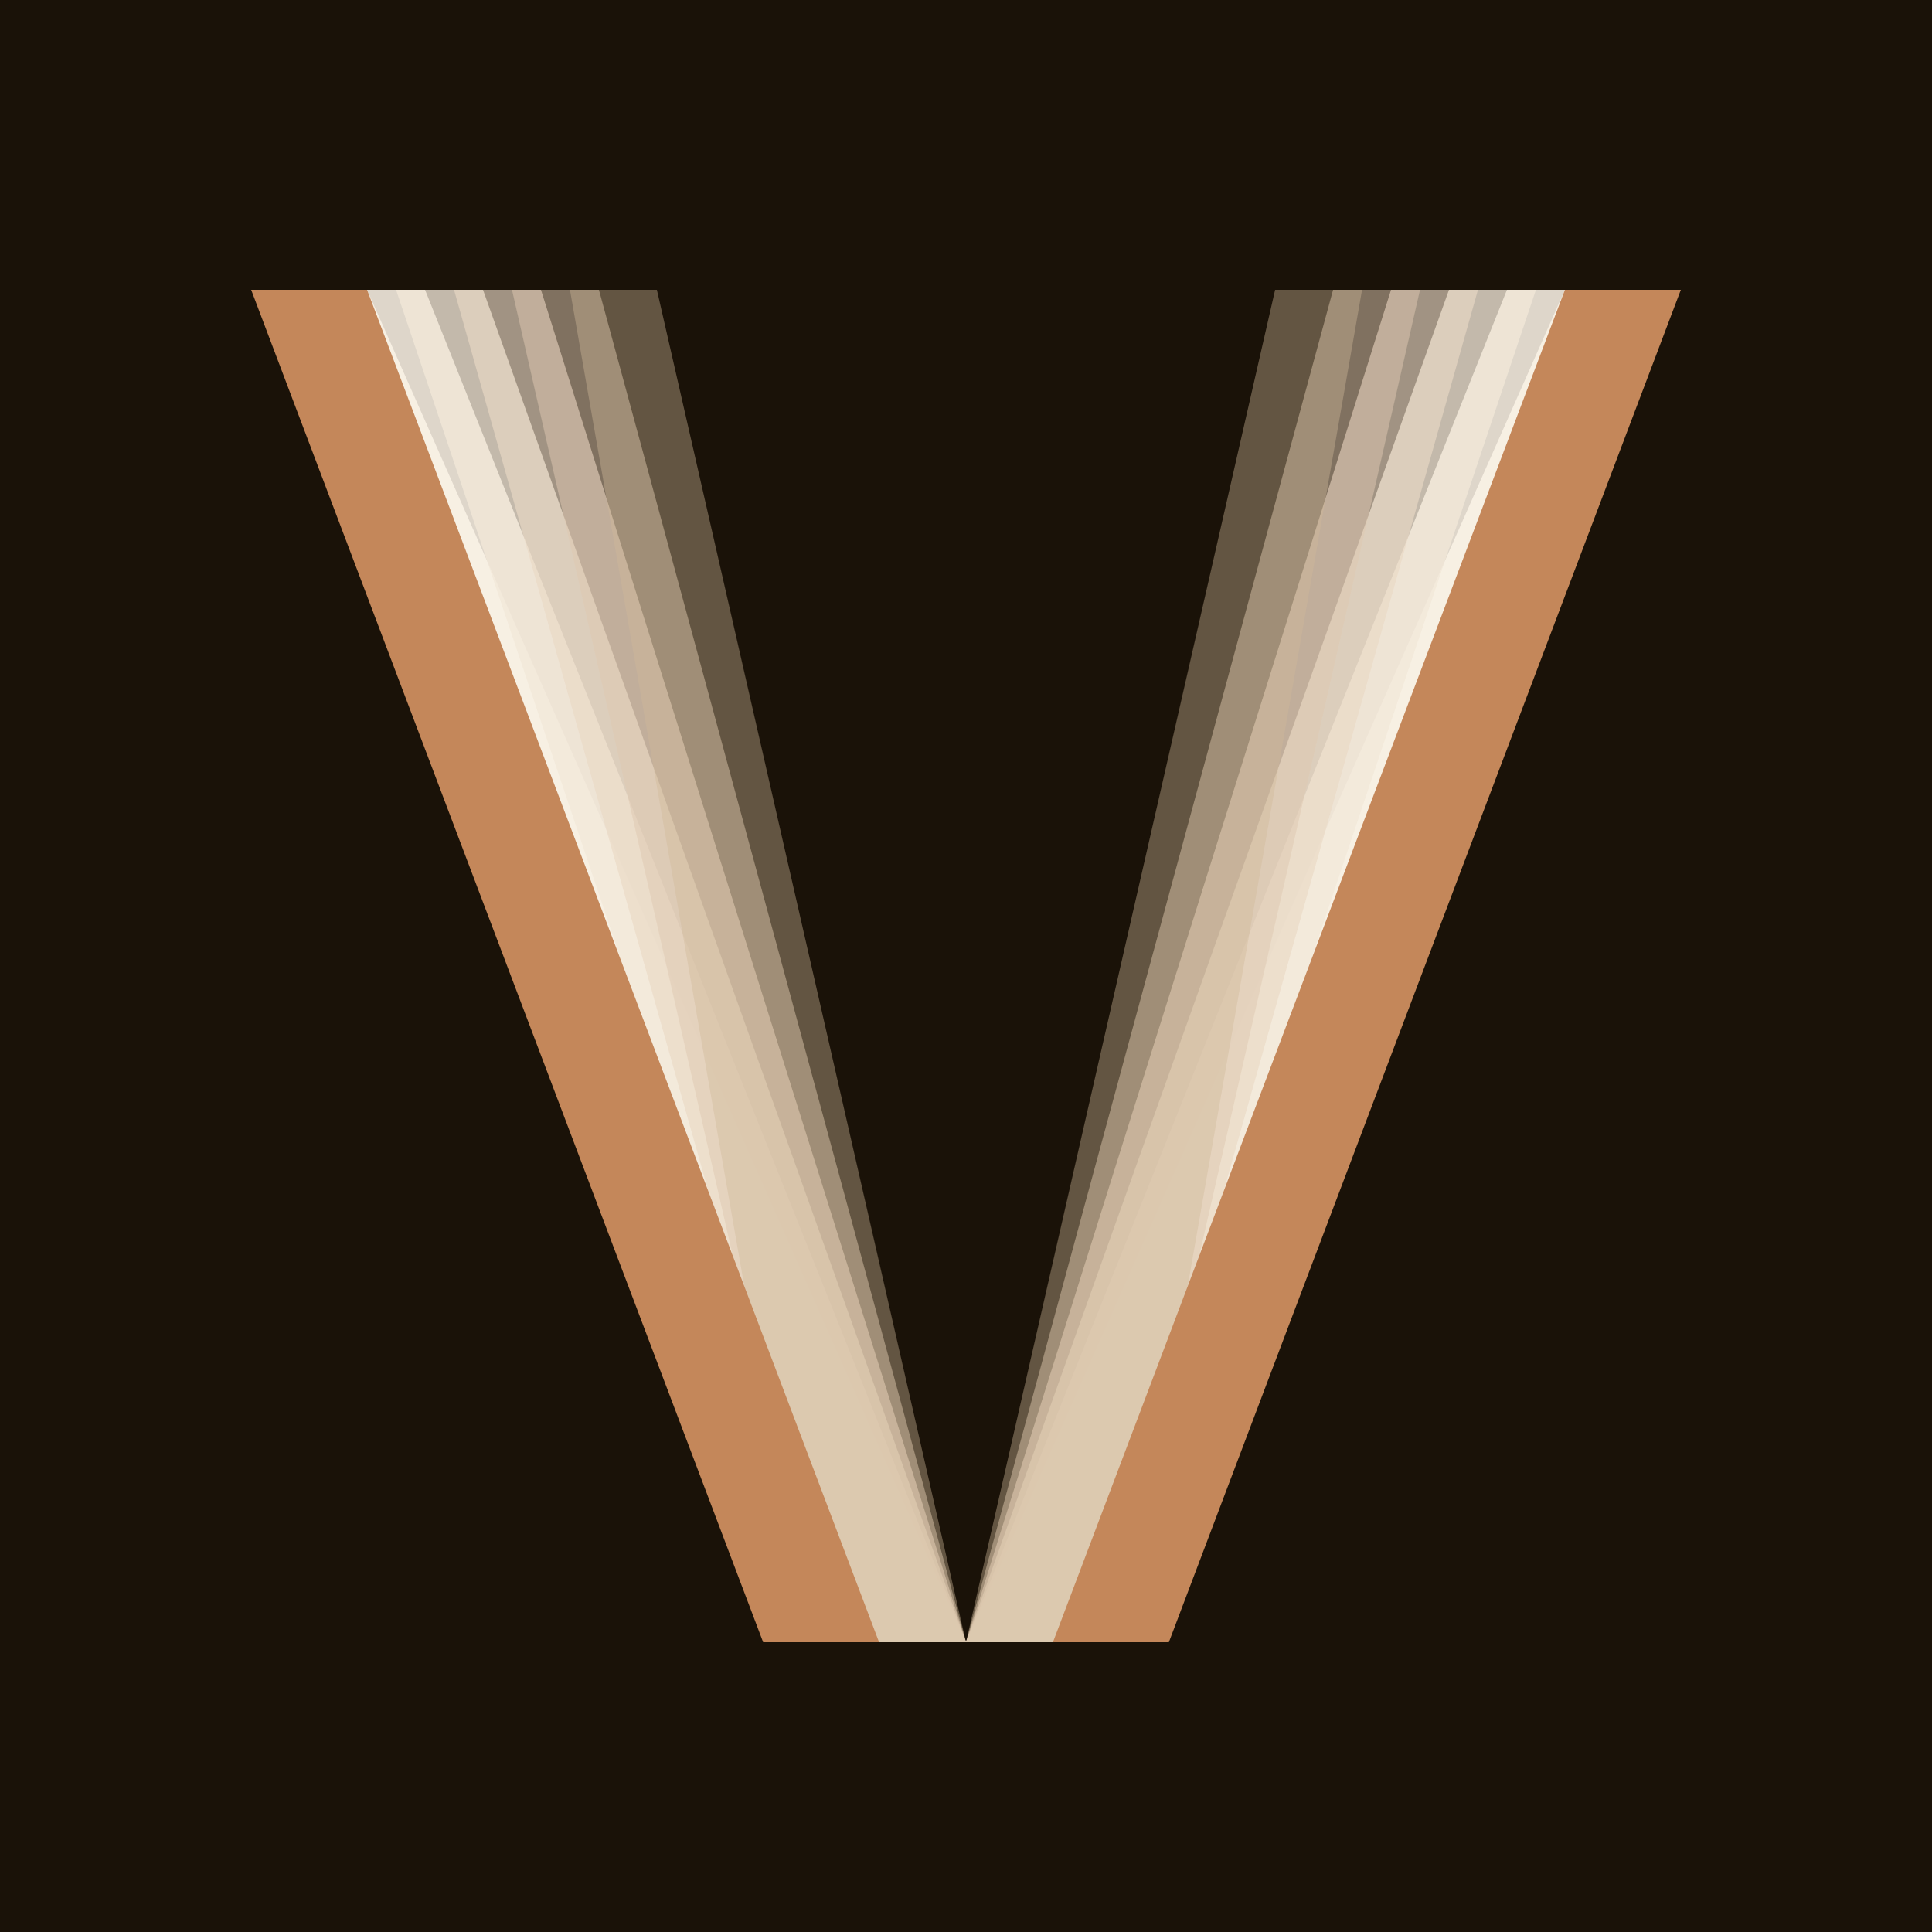
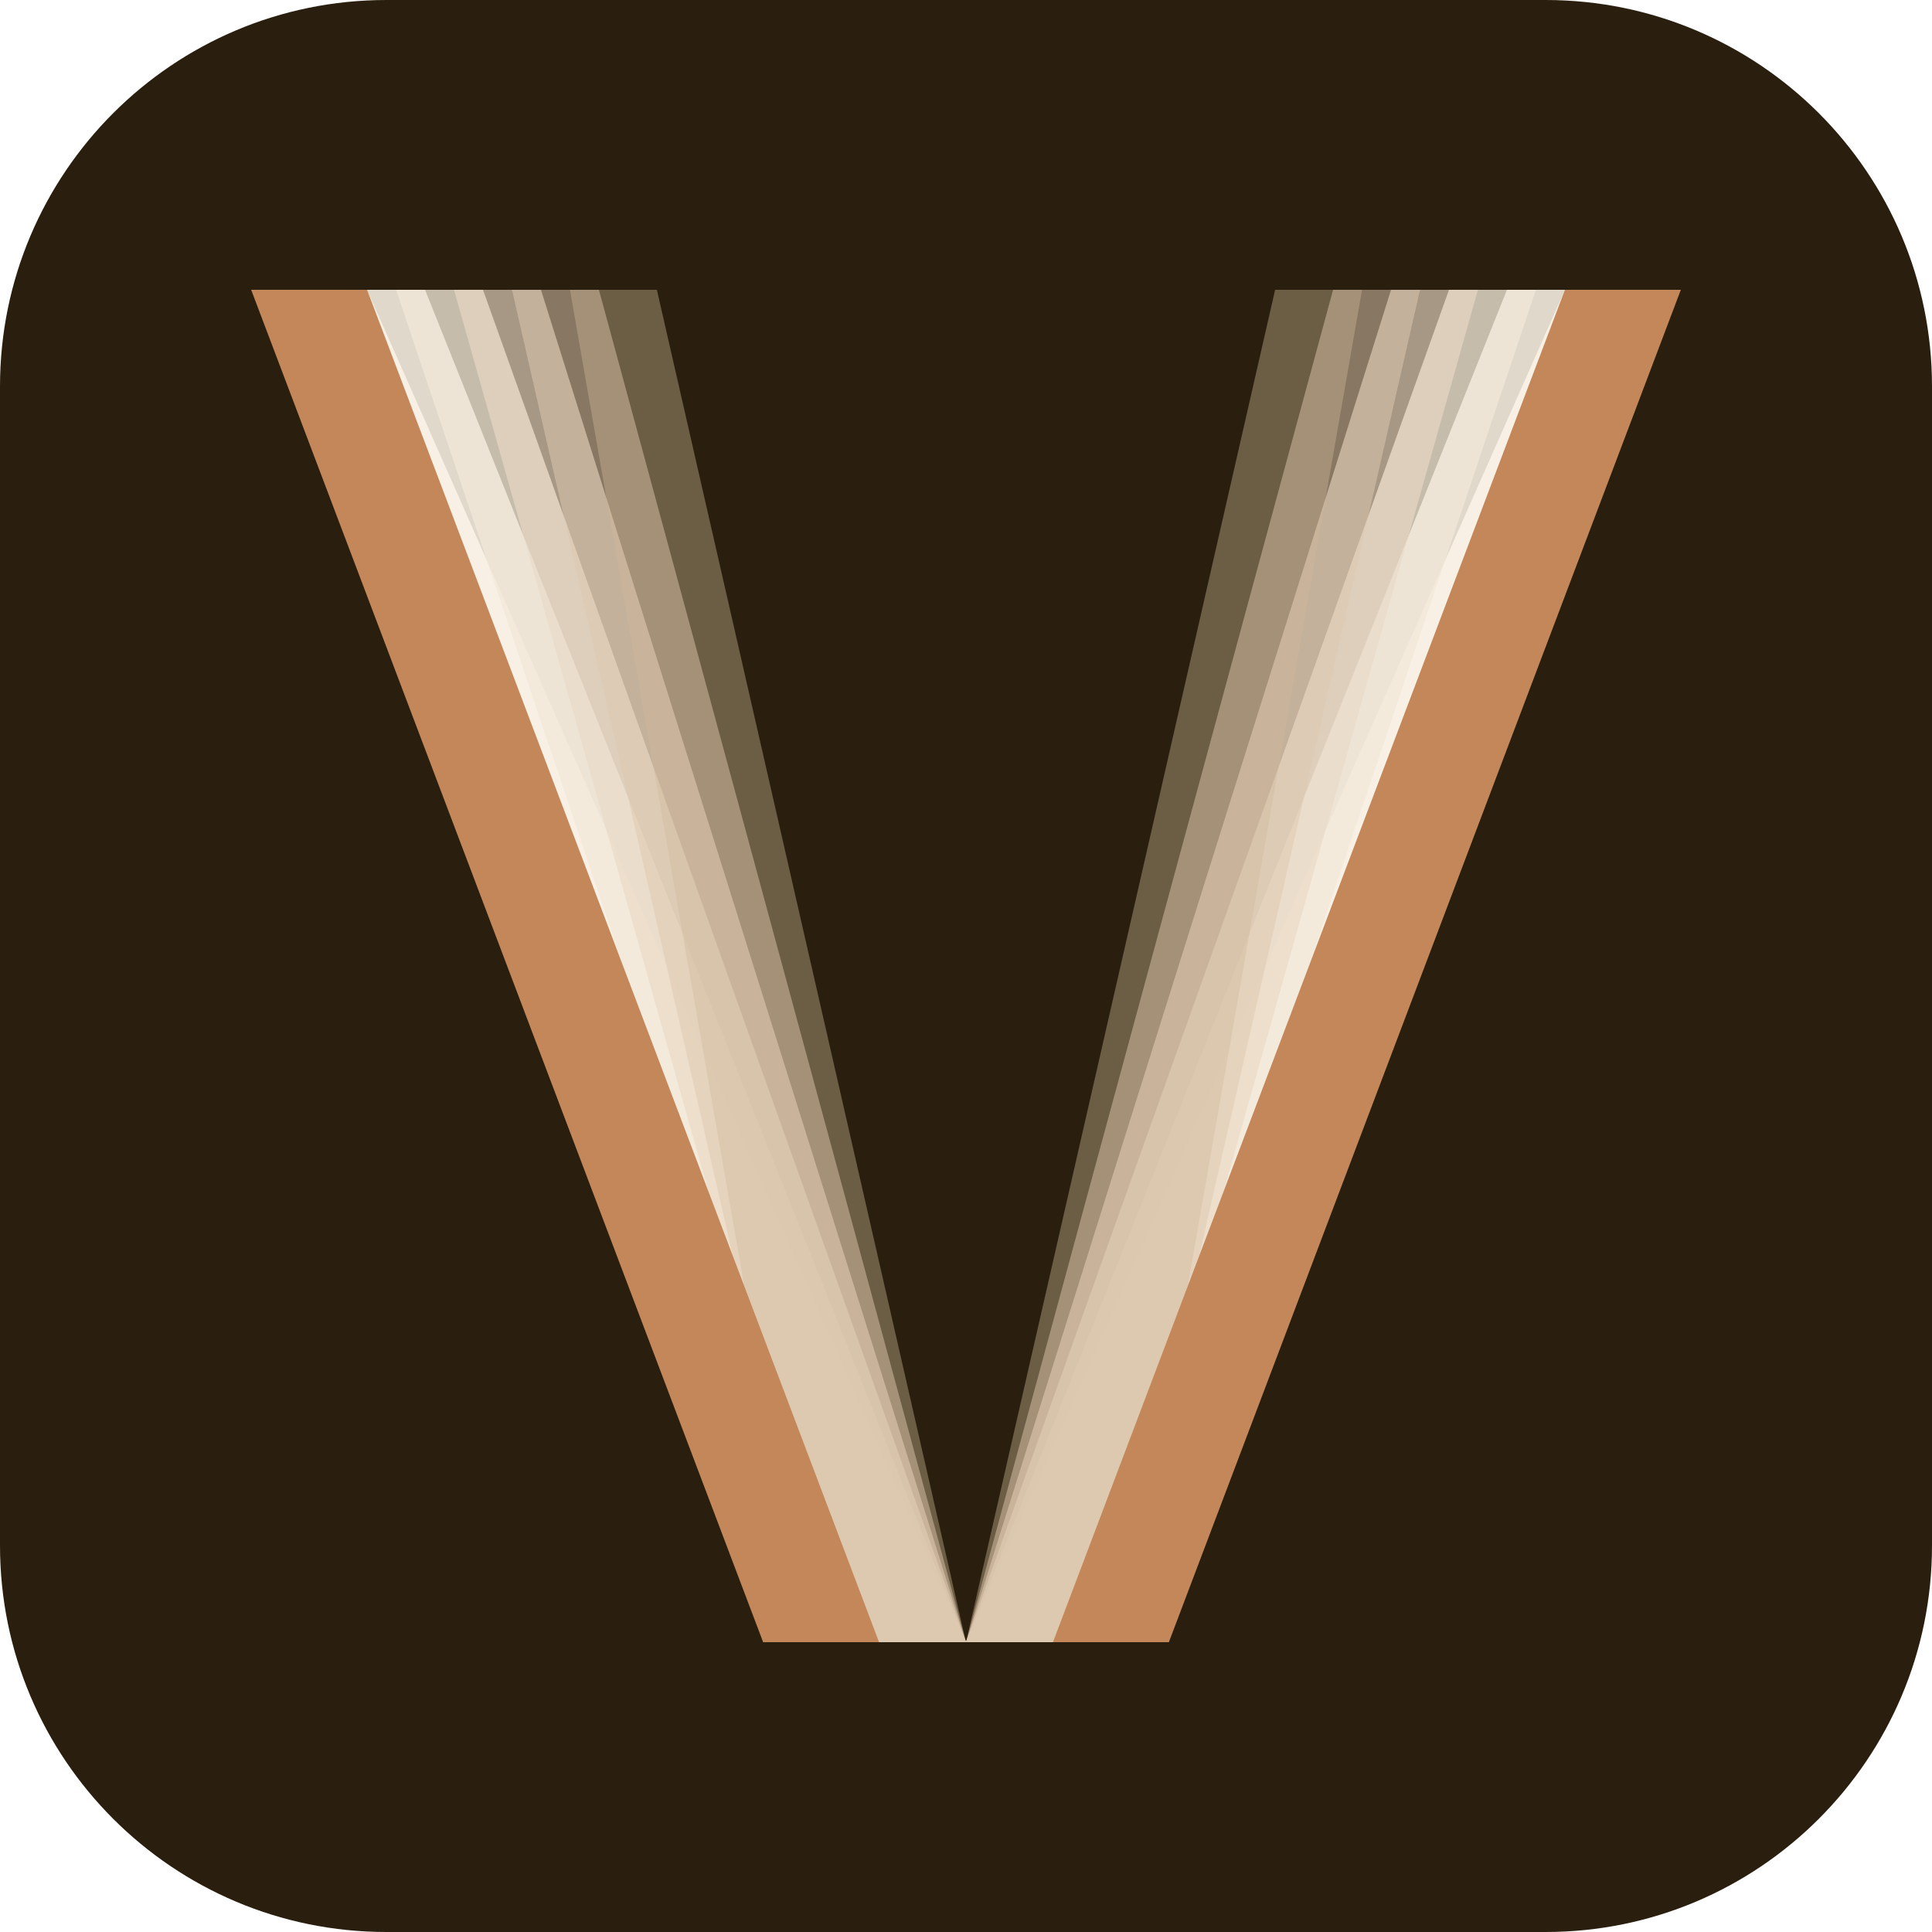
<svg xmlns="http://www.w3.org/2000/svg" viewBox="140 140 400 400">
-   <rect x="140" y="140" width="400" height="400" fill="#1a1208" />
+   <rect x="140" y="140" width="400" height="400" rx="80" ry="80" fill="#2a1f0e" />
  <polygon points="216,200  340,480  322,480  198,200" fill="#fdf6ec" opacity=".95" />
  <polygon points="228,200  340,480  319,480  210,200" fill="#f8f0e4" opacity=".88" />
  <polygon points="240,200  340,480  316,480  222,200" fill="#f2e8d8" opacity=".78" />
  <polygon points="252,200  340,480  313,480  234,200" fill="#ead8c4" opacity=".65" />
  <polygon points="264,200  340,480  310,480  246,200" fill="#dfc8b0" opacity=".52" />
  <polygon points="276,200  340,480  307,480  258,200" fill="#d0b898" opacity=".4" />
  <polygon points="192,200  216,200  322,480  298,480" fill="#c4875a" />
  <polygon points="464,200  340,480  358,480  482,200" fill="#fdf6ec" opacity=".95" />
  <polygon points="452,200  340,480  361,480  470,200" fill="#f8f0e4" opacity=".88" />
  <polygon points="440,200  340,480  364,480  458,200" fill="#f2e8d8" opacity=".78" />
  <polygon points="428,200  340,480  367,480  446,200" fill="#ead8c4" opacity=".65" />
  <polygon points="416,200  340,480  370,480  434,200" fill="#dfc8b0" opacity=".52" />
  <polygon points="404,200  340,480  373,480  422,200" fill="#d0b898" opacity=".4" />
  <polygon points="488,200  464,200  358,480  382,480" fill="#c4875a" />
</svg>
